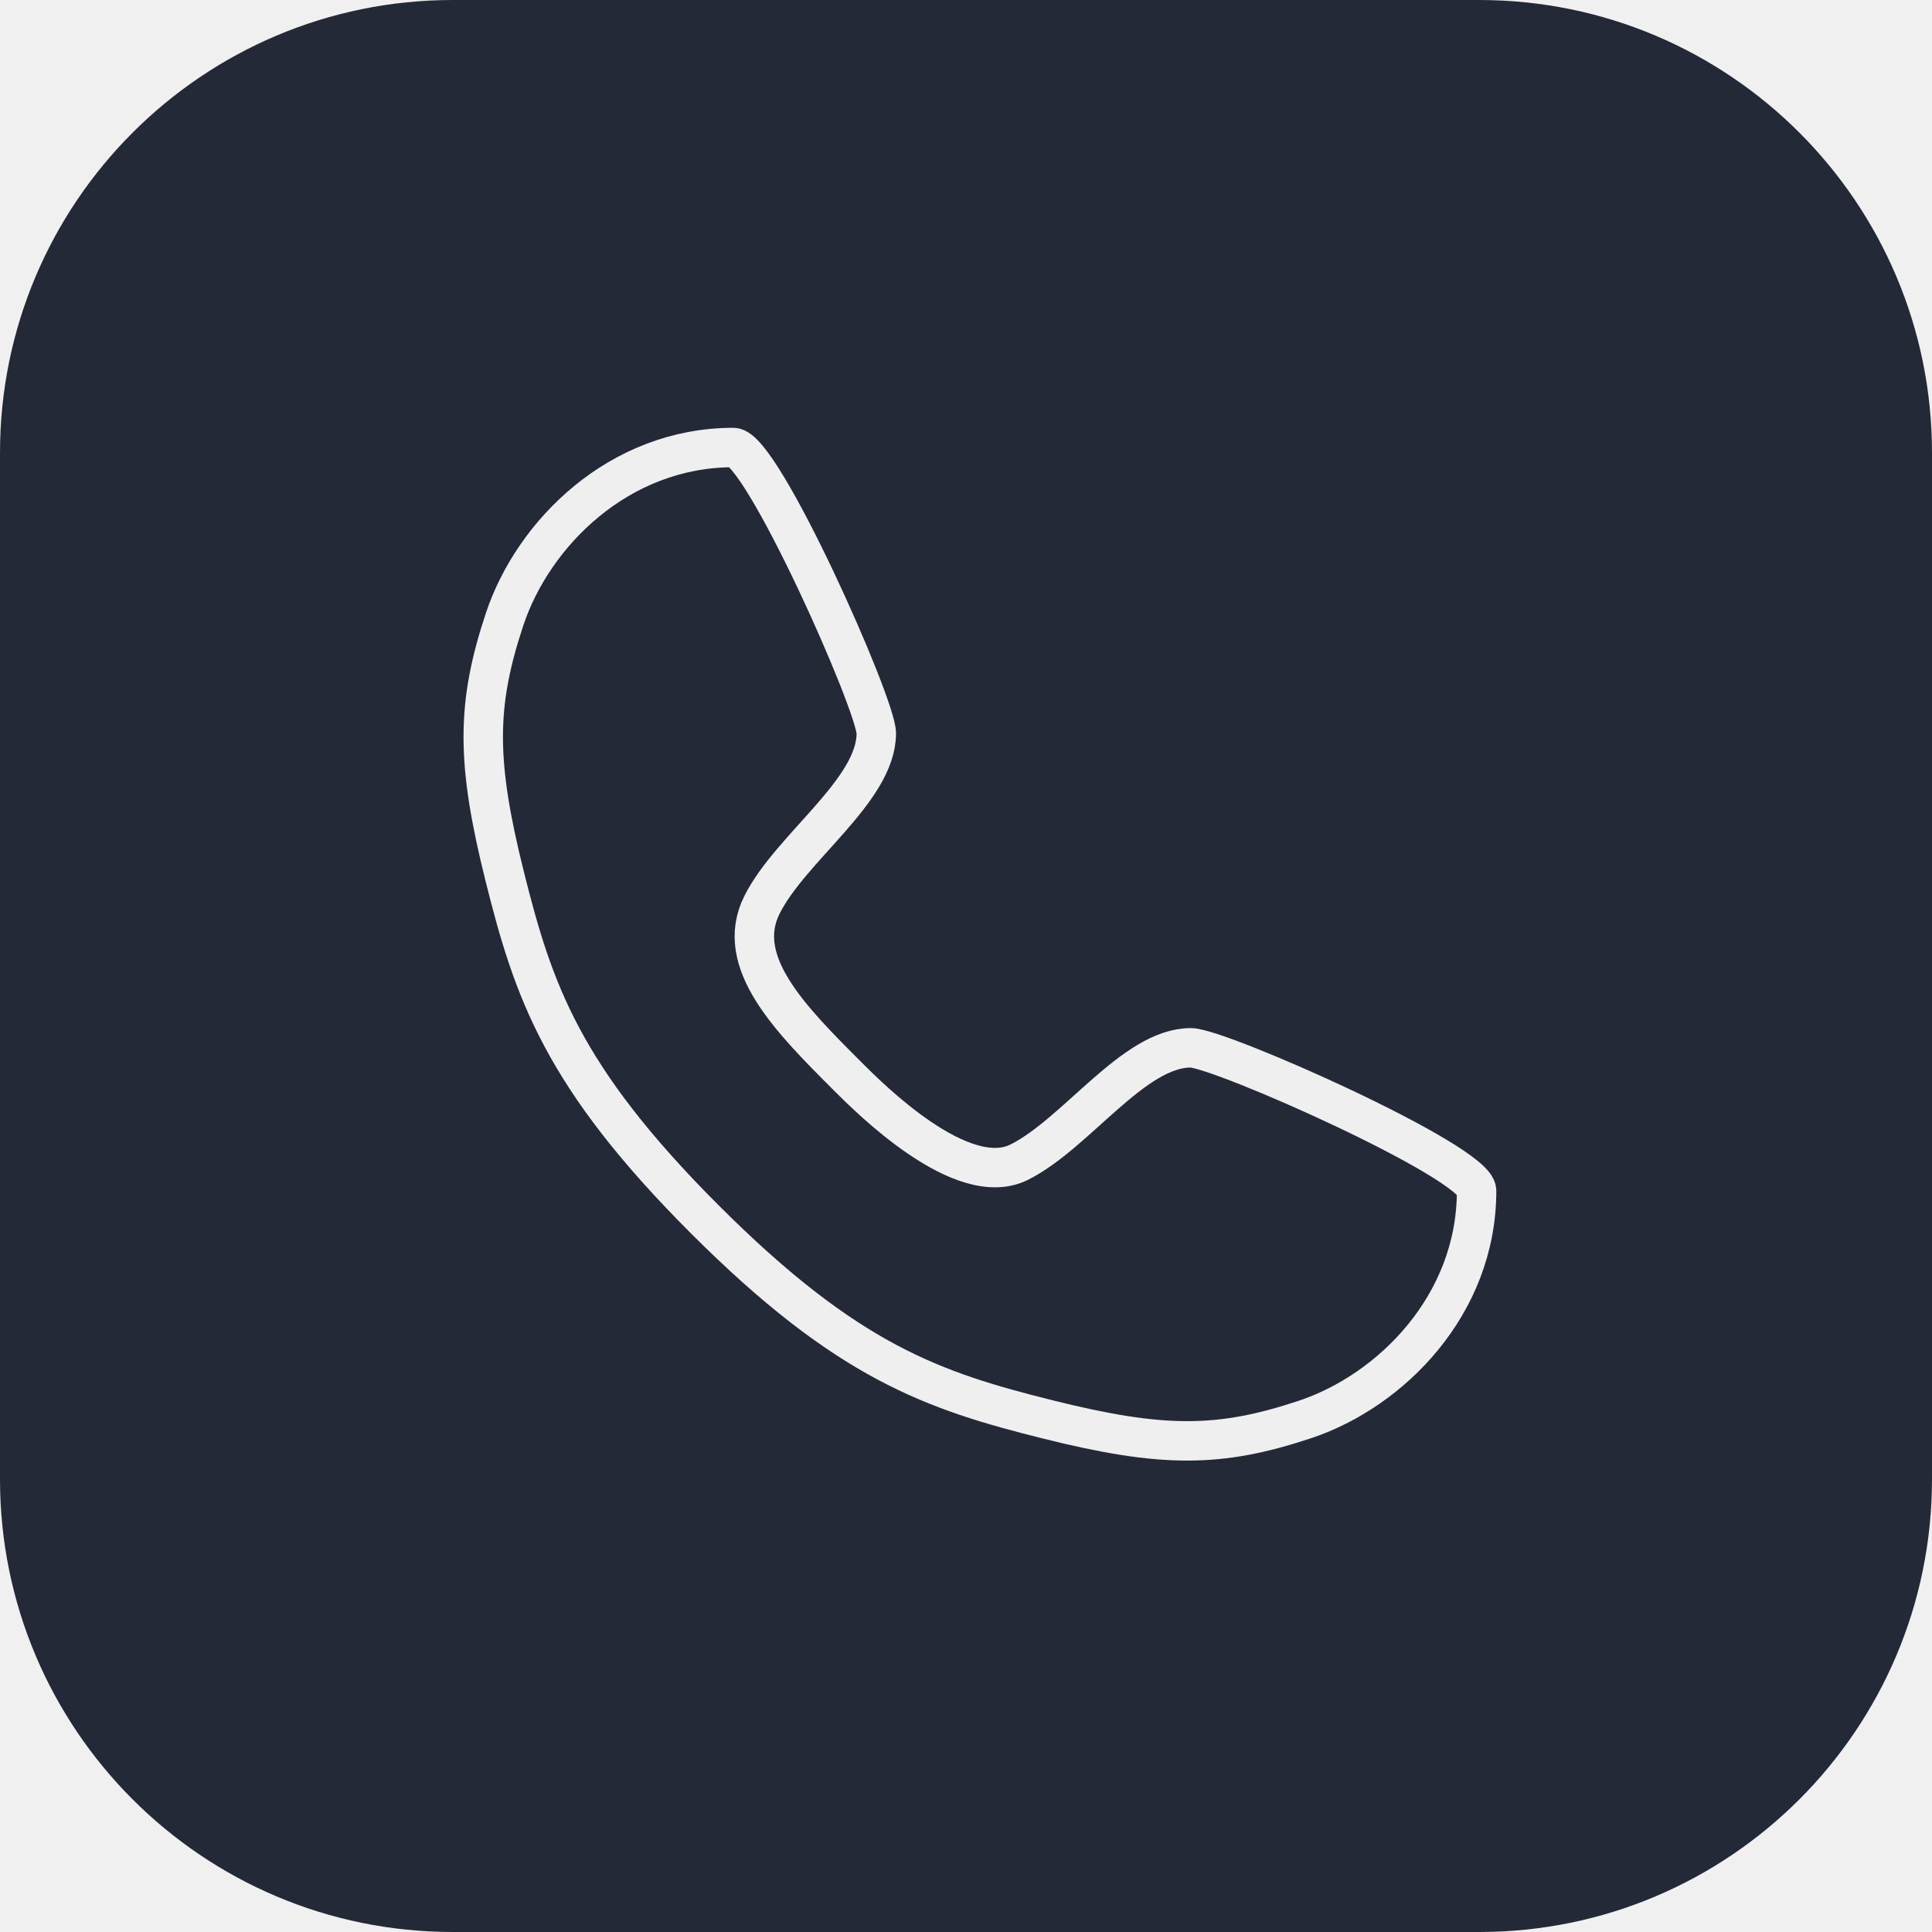
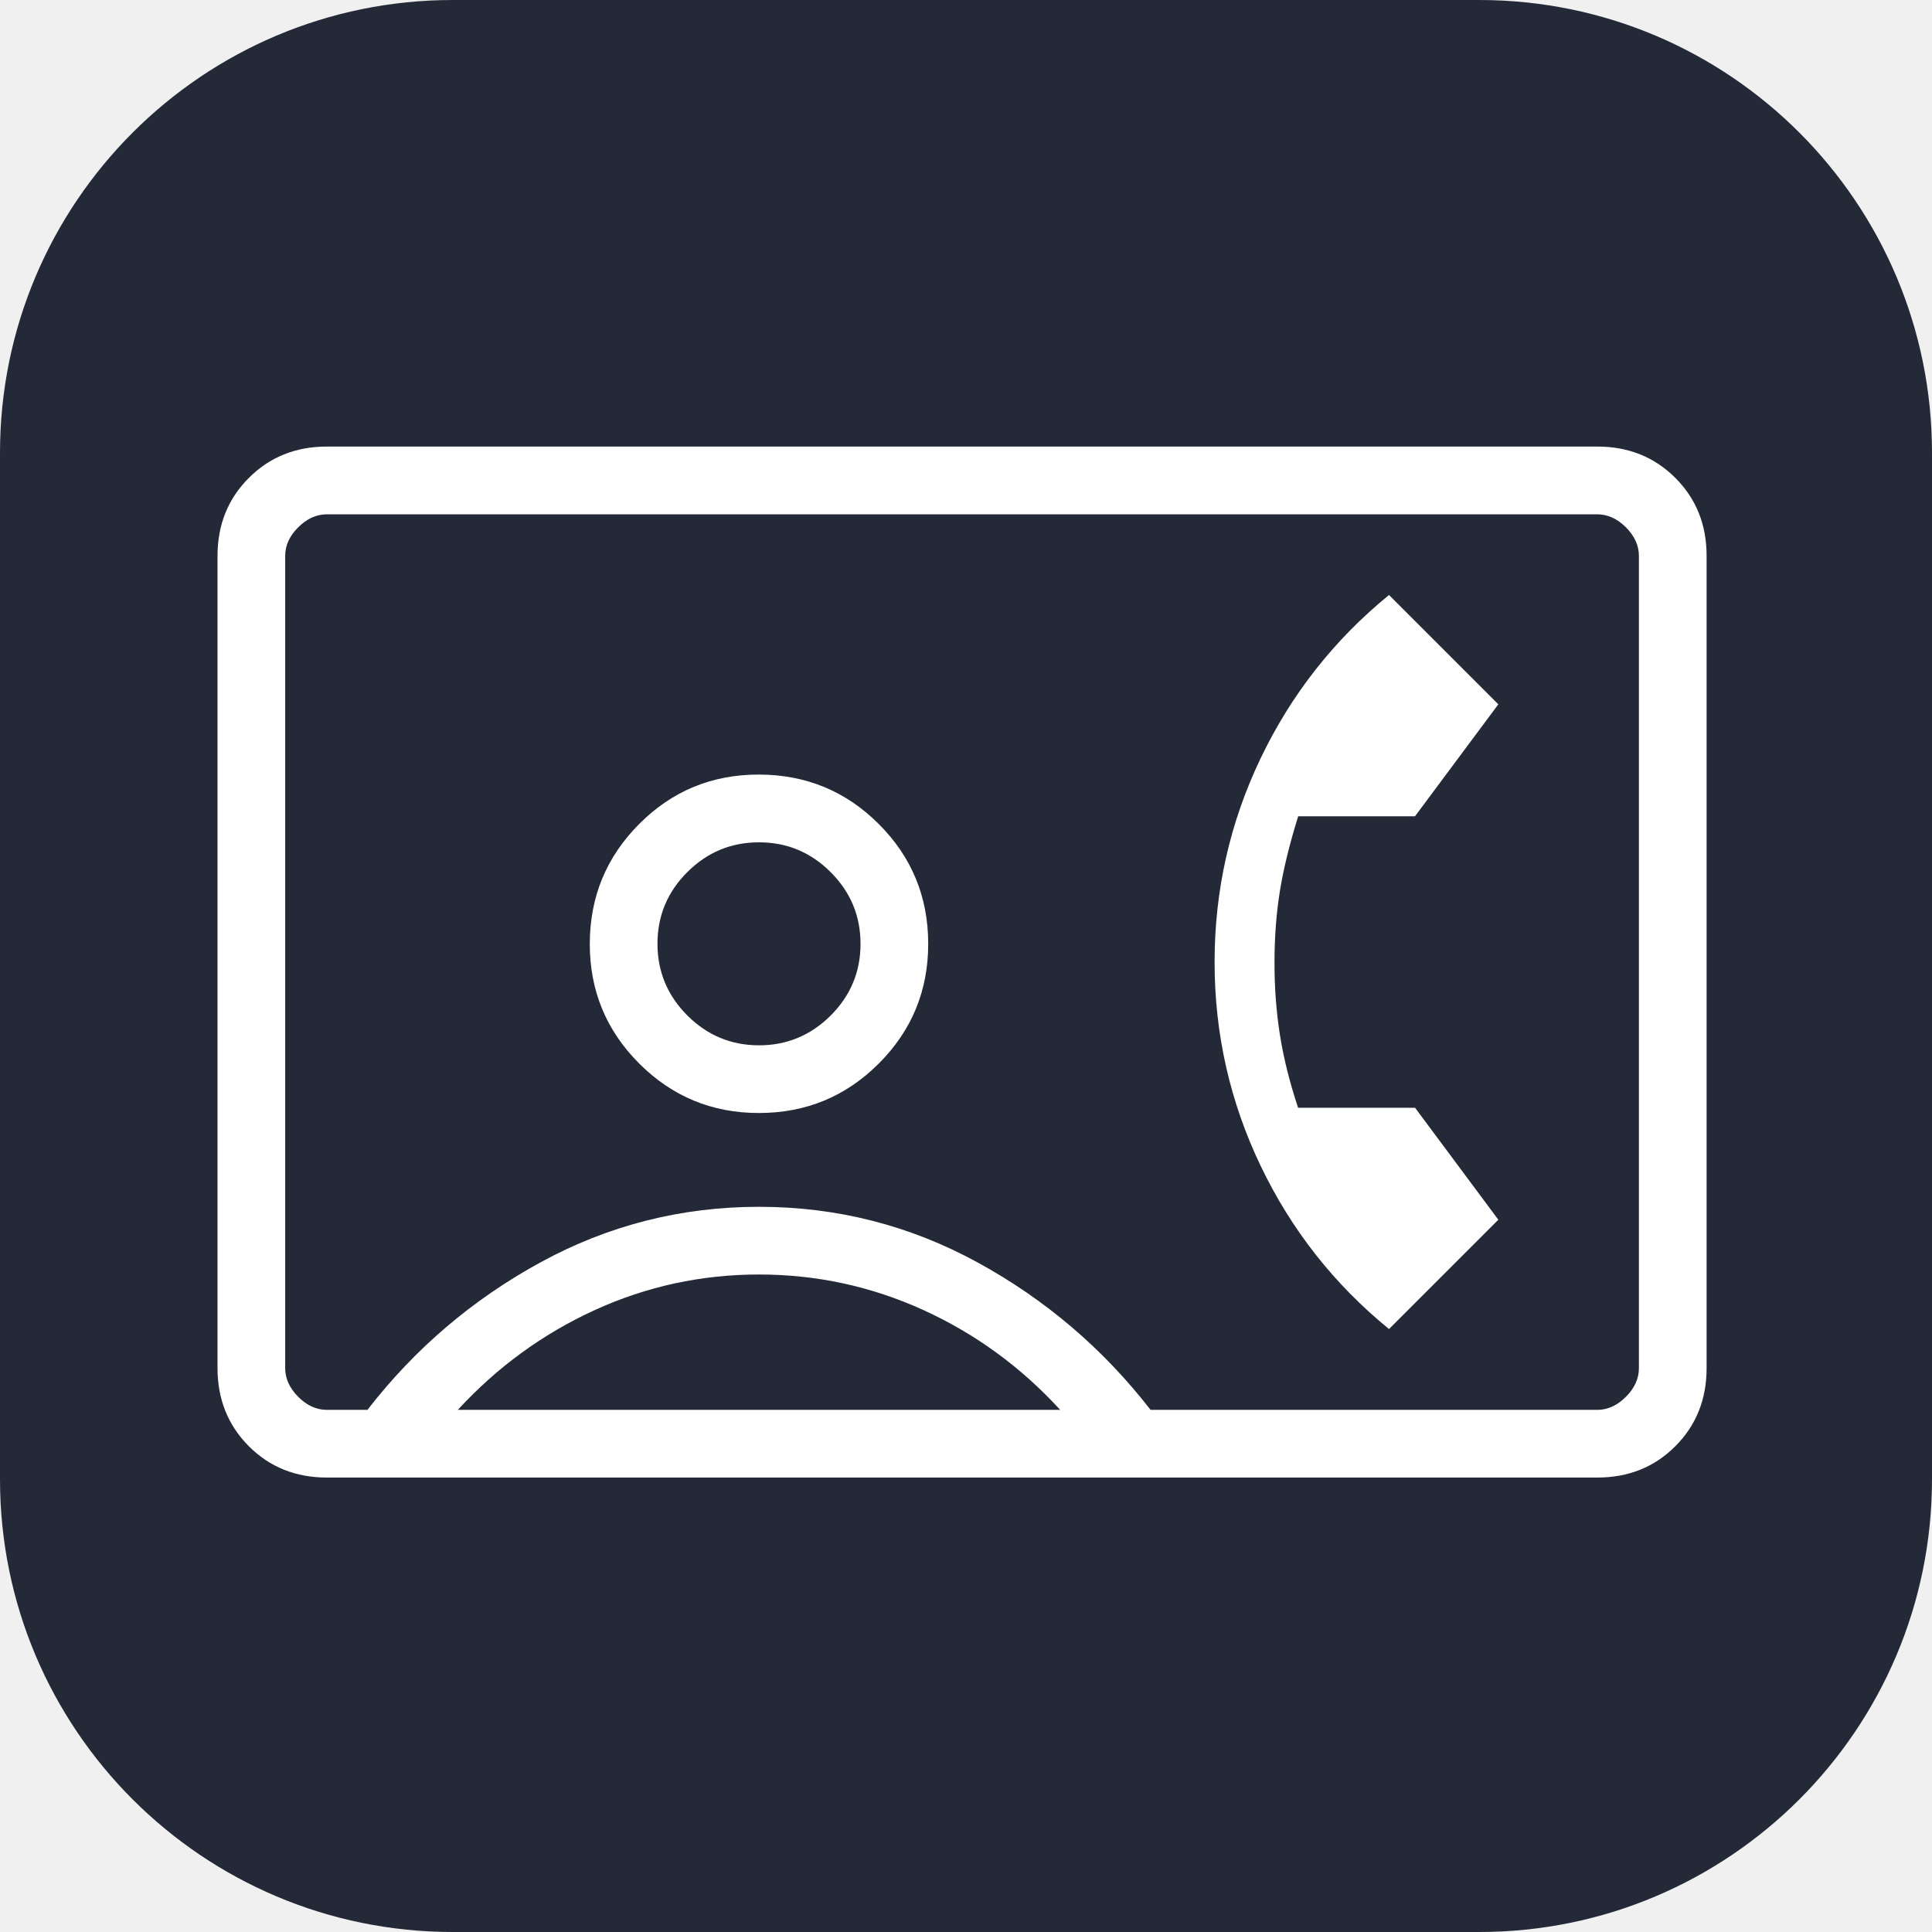
<svg xmlns="http://www.w3.org/2000/svg" width="245" height="245" viewBox="0 0 245 245" fill="none">
  <g id="Contact-Dark" clip-path="url(#clip0_47_46)">
    <path id="Vector" d="M187.578 0H57.422C25.709 0 0 25.709 0 57.422V187.578C0 219.291 25.709 245 57.422 245H187.578C219.291 245 245 219.291 245 187.578V57.422C245 25.709 219.291 0 187.578 0Z" fill="#242938" />
-     <g id="line-md:phone">
-       <path id="Vector_2" d="M93 56.75C96.625 56.75 111.125 89.375 111.125 93C111.125 100.25 100.25 107.5 96.625 114.75C93 122 100.25 129.25 107.5 136.5C110.327 139.327 122 151 129.25 147.375C136.5 143.75 143.75 132.875 151 132.875C154.625 132.875 187.25 147.375 187.25 151C187.25 165.5 176.375 176.375 165.5 180C154.625 183.625 147.375 183.625 132.875 180C118.375 176.375 107.5 172.75 89.375 154.625C71.25 136.5 67.625 125.625 64 111.125C60.375 96.625 60.375 89.375 64 78.5C67.625 67.625 78.5 56.75 93 56.75Z" stroke="#EFEFEF" stroke-width="5" stroke-linecap="round" stroke-linejoin="round" />
+     <g id="material-symbols-light:contact-phone-outline">
+       <path id="Vector_2" d="M41.454 187.371C37.5 187.371 34.201 186.046 31.557 183.397C28.914 180.747 27.589 177.448 27.583 173.5V70.5C27.583 66.552 28.908 63.253 31.557 60.603C34.207 57.954 37.503 56.629 41.445 56.629H202.555C206.503 56.629 209.802 57.954 212.451 60.603C215.101 63.253 216.422 66.552 216.417 70.5V173.5C216.417 177.448 215.095 180.747 212.451 183.397C209.807 186.046 206.509 187.371 202.555 187.371H41.454ZM145.905 178.787H202.555C203.871 178.787 205.081 178.235 206.185 177.131C207.284 176.032 207.833 174.822 207.833 173.5V70.5C207.833 69.184 207.284 67.974 206.185 66.869C205.081 65.771 203.868 65.221 202.546 65.221H41.454C40.132 65.221 38.919 65.771 37.815 66.869C36.71 67.968 36.161 69.178 36.167 70.5V173.5C36.167 174.816 36.716 176.026 37.815 177.131C38.913 178.235 40.124 178.787 41.445 178.787H46.595C52.604 171.028 59.911 164.797 68.517 160.093C77.124 155.389 86.368 153.037 96.25 153.037C106.132 153.037 115.374 155.389 123.974 160.093C132.575 164.797 139.885 171.028 145.905 178.787ZM96.25 141.141C102.195 141.141 107.26 139.049 111.442 134.866C115.625 130.683 117.714 125.619 117.708 119.674C117.703 113.729 115.614 108.67 111.442 104.499C107.271 100.327 102.207 98.236 96.25 98.224C90.293 98.213 85.229 100.301 81.058 104.49C76.886 108.679 74.797 113.743 74.792 119.683C74.786 125.622 76.874 130.683 81.058 134.866C85.24 139.049 90.305 141.147 96.25 141.141ZM176.144 168.539L190.006 154.677L179.448 140.48H164.616C163.54 137.247 162.771 134.163 162.307 131.227C161.844 128.292 161.615 125.216 161.621 122C161.626 118.784 161.855 115.777 162.307 112.979C162.759 110.181 163.532 107.025 164.625 103.512H179.44L190.006 89.315L176.144 75.453C169.185 81.129 163.758 88.033 159.861 96.164C155.97 104.29 154.024 112.902 154.024 122C154.024 131.098 155.97 139.71 159.861 147.836C163.752 155.961 169.18 162.857 176.144 168.539ZM58.054 178.787H134.446C129.467 173.351 123.682 169.131 117.09 166.127C110.493 163.123 103.546 161.621 96.25 161.621C88.954 161.621 82.016 163.123 75.435 166.127C68.855 169.131 63.061 173.351 58.054 178.787ZM96.25 132.558C92.719 132.558 89.689 131.296 87.16 128.772C84.637 126.243 83.375 123.21 83.375 119.674C83.375 116.138 84.637 113.111 87.16 110.593C89.684 108.075 92.714 106.816 96.25 106.816C99.786 106.816 102.816 108.078 105.34 110.601C107.863 113.125 109.125 116.155 109.125 119.691C109.125 123.227 107.863 126.257 105.34 128.781C102.811 131.299 99.781 132.558 96.25 132.558Z" fill="white" />
    </g>
  </g>
  <defs>
    <clipPath id="clip0_47_46">
      <rect width="245" height="245" fill="white" />
    </clipPath>
  </defs>
</svg>
